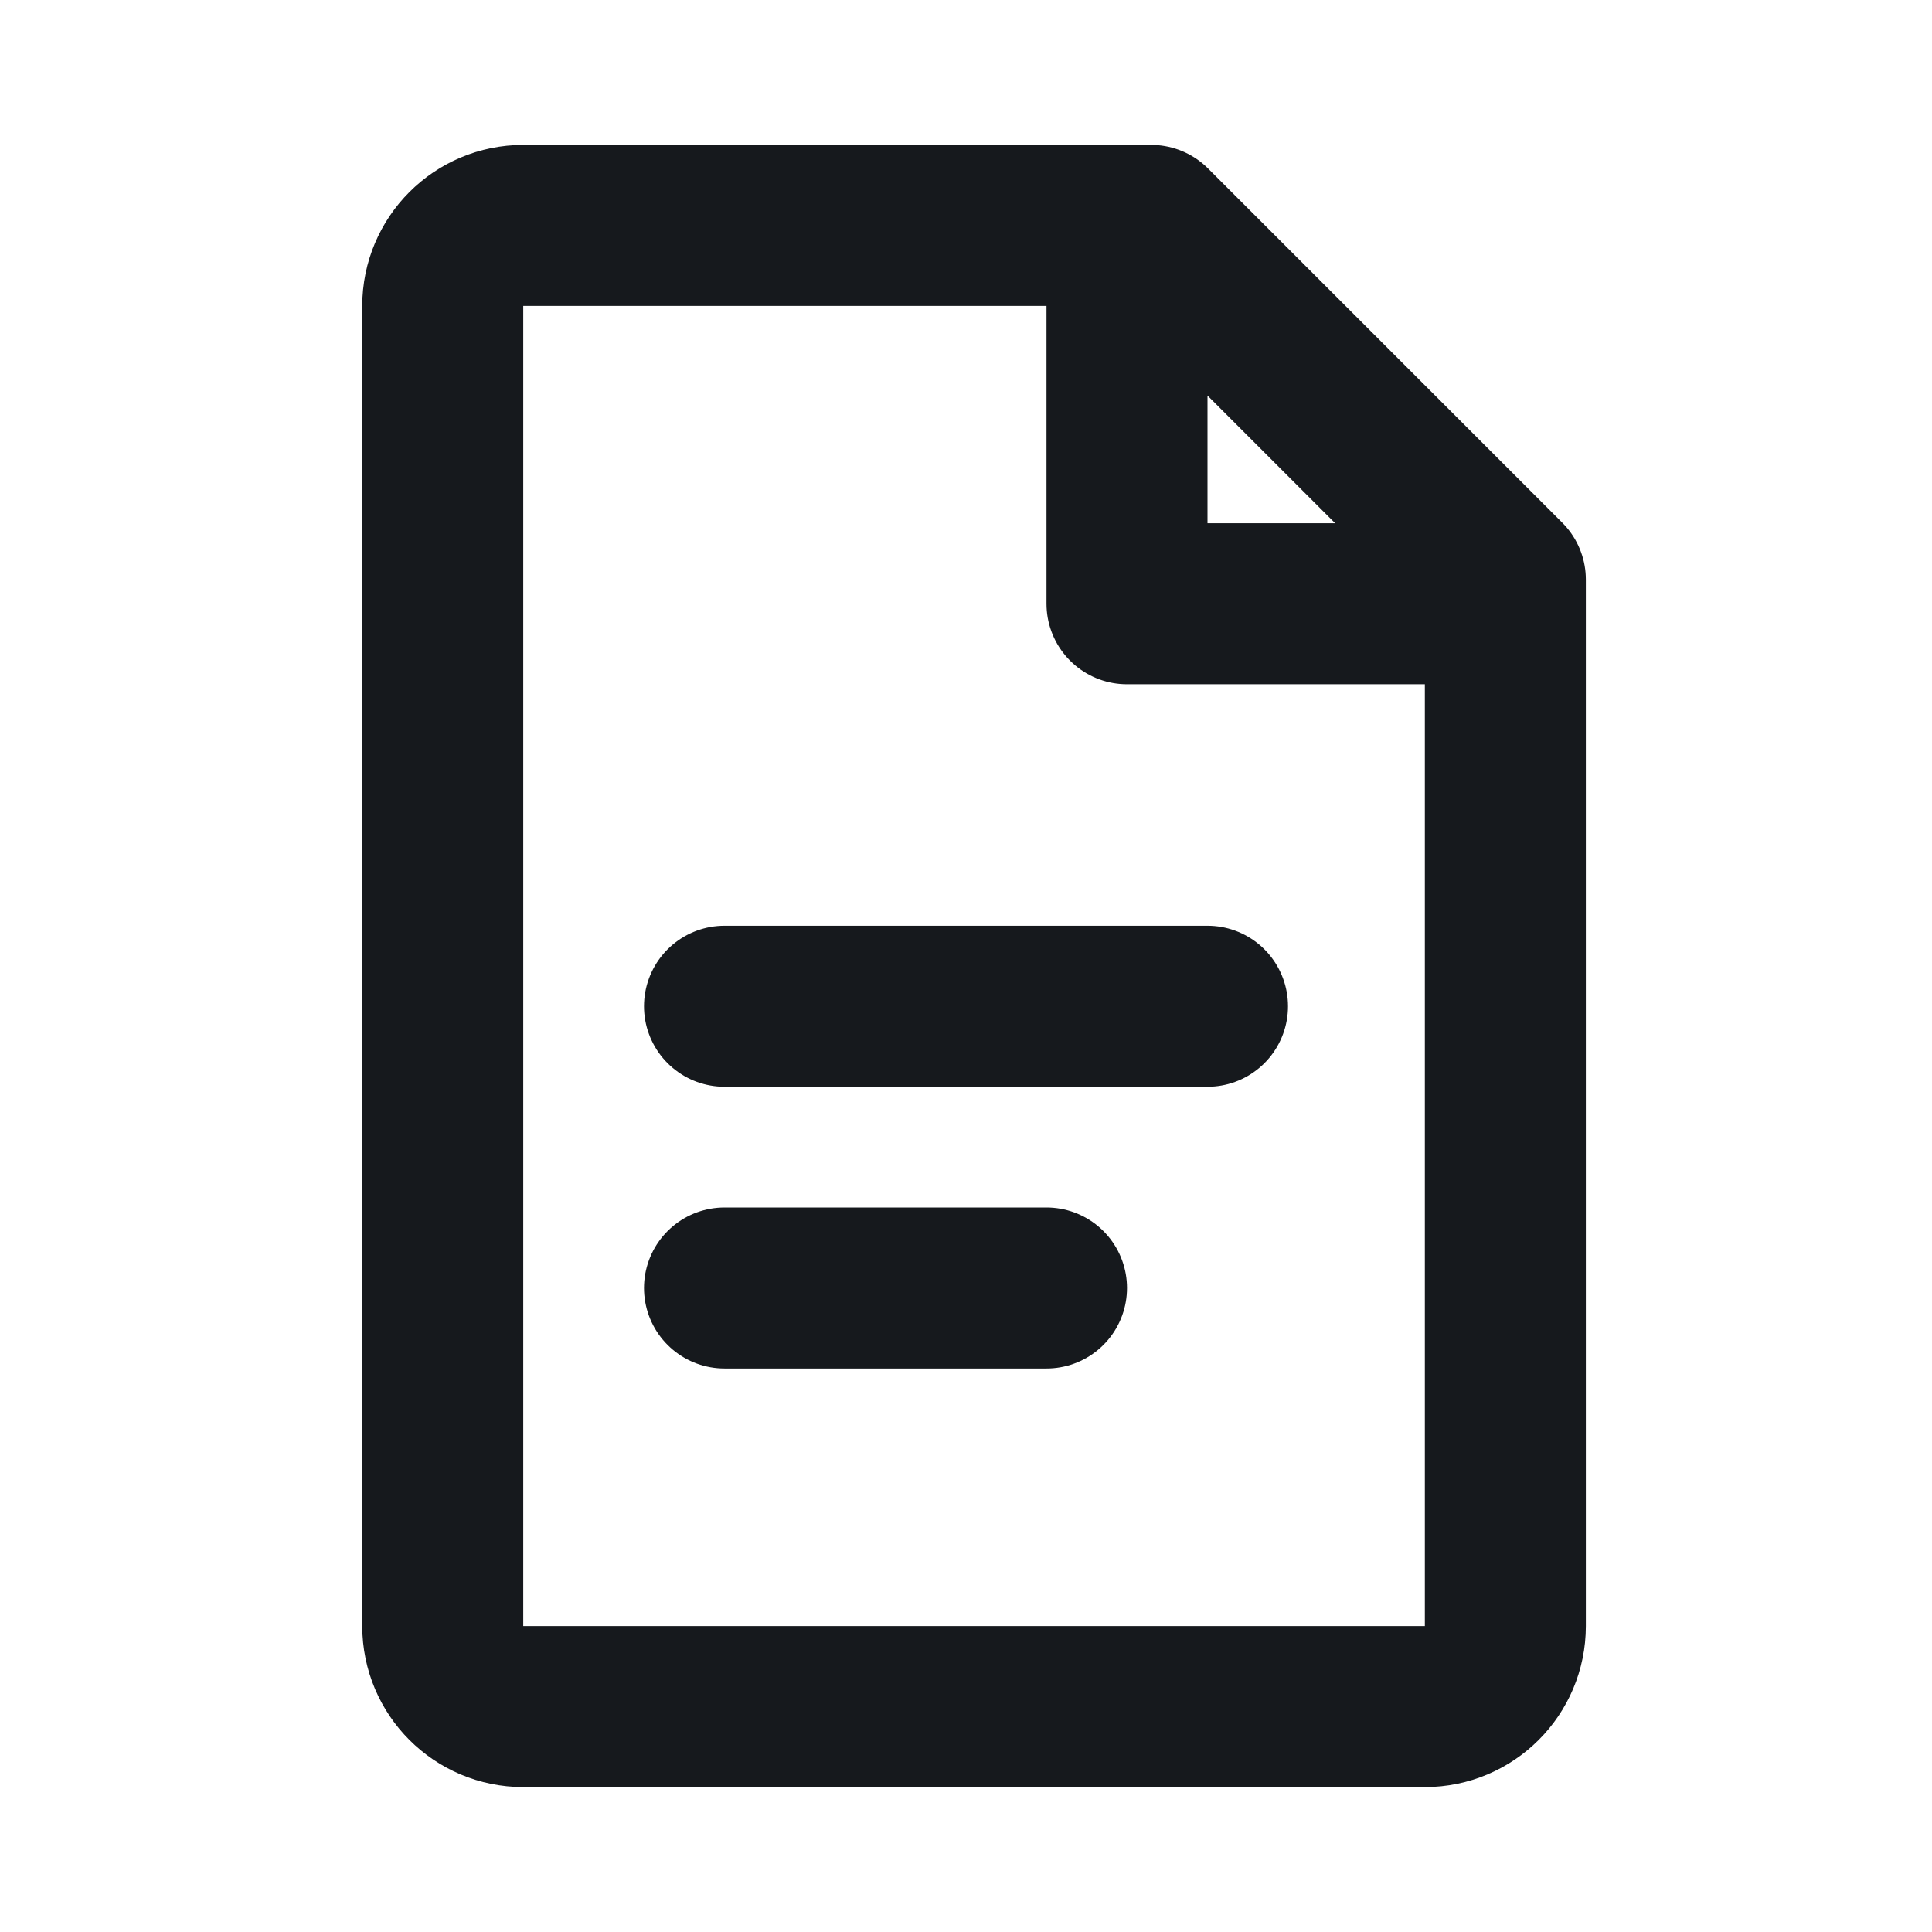
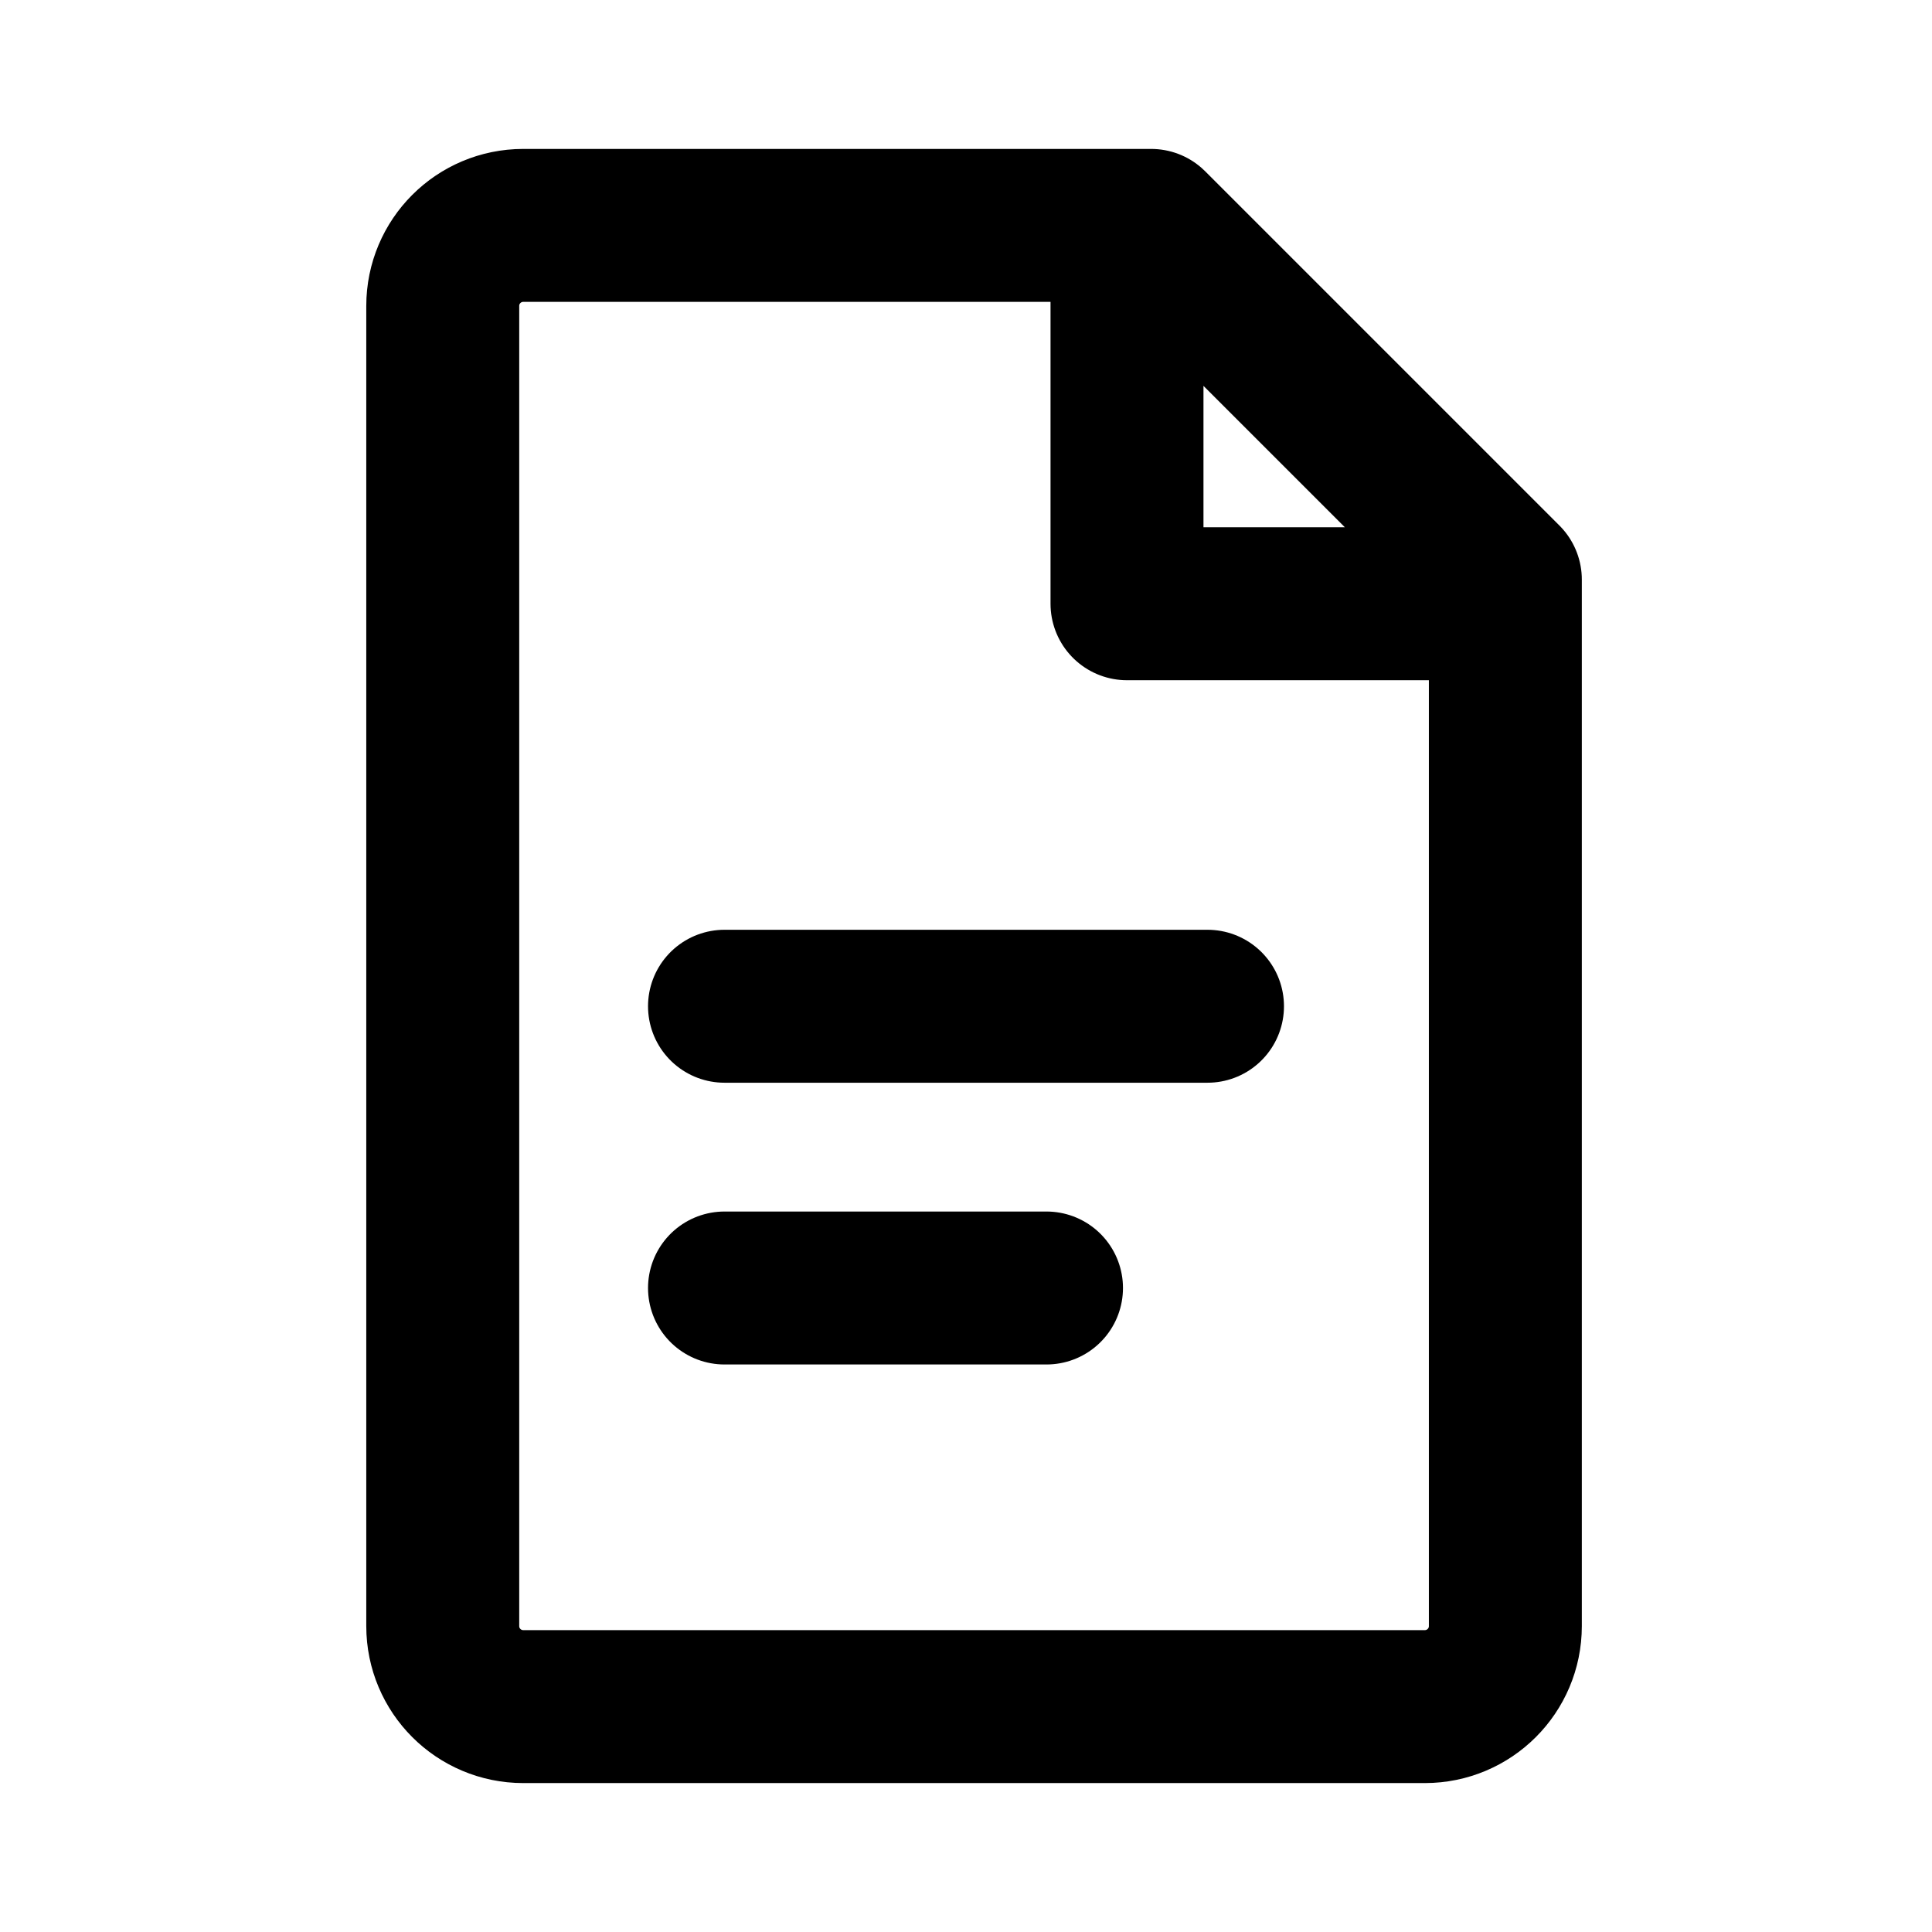
- <svg xmlns="http://www.w3.org/2000/svg" viewBox="0 0 24 24" width="24" height="24" fill="none" stroke="#16191D" stroke-width="2" stroke-linecap="round" stroke-linejoin="round">
+ <svg xmlns="http://www.w3.org/2000/svg" fill="none" stroke="currentColor" stroke-width="1.9" stroke-linecap="round" stroke-linejoin="round" viewBox="0 0 24 24">
  <path d="M6.5 2.8h7.8l4.4 4.4v13a1 1 0 0 1-1 1h-11.2a1 1 0 0 1-1-1V3.8a1 1 0 0 1 1-1ZM14 3v4.5h4.5M9 12.5h6M9 16h4" />
</svg>
